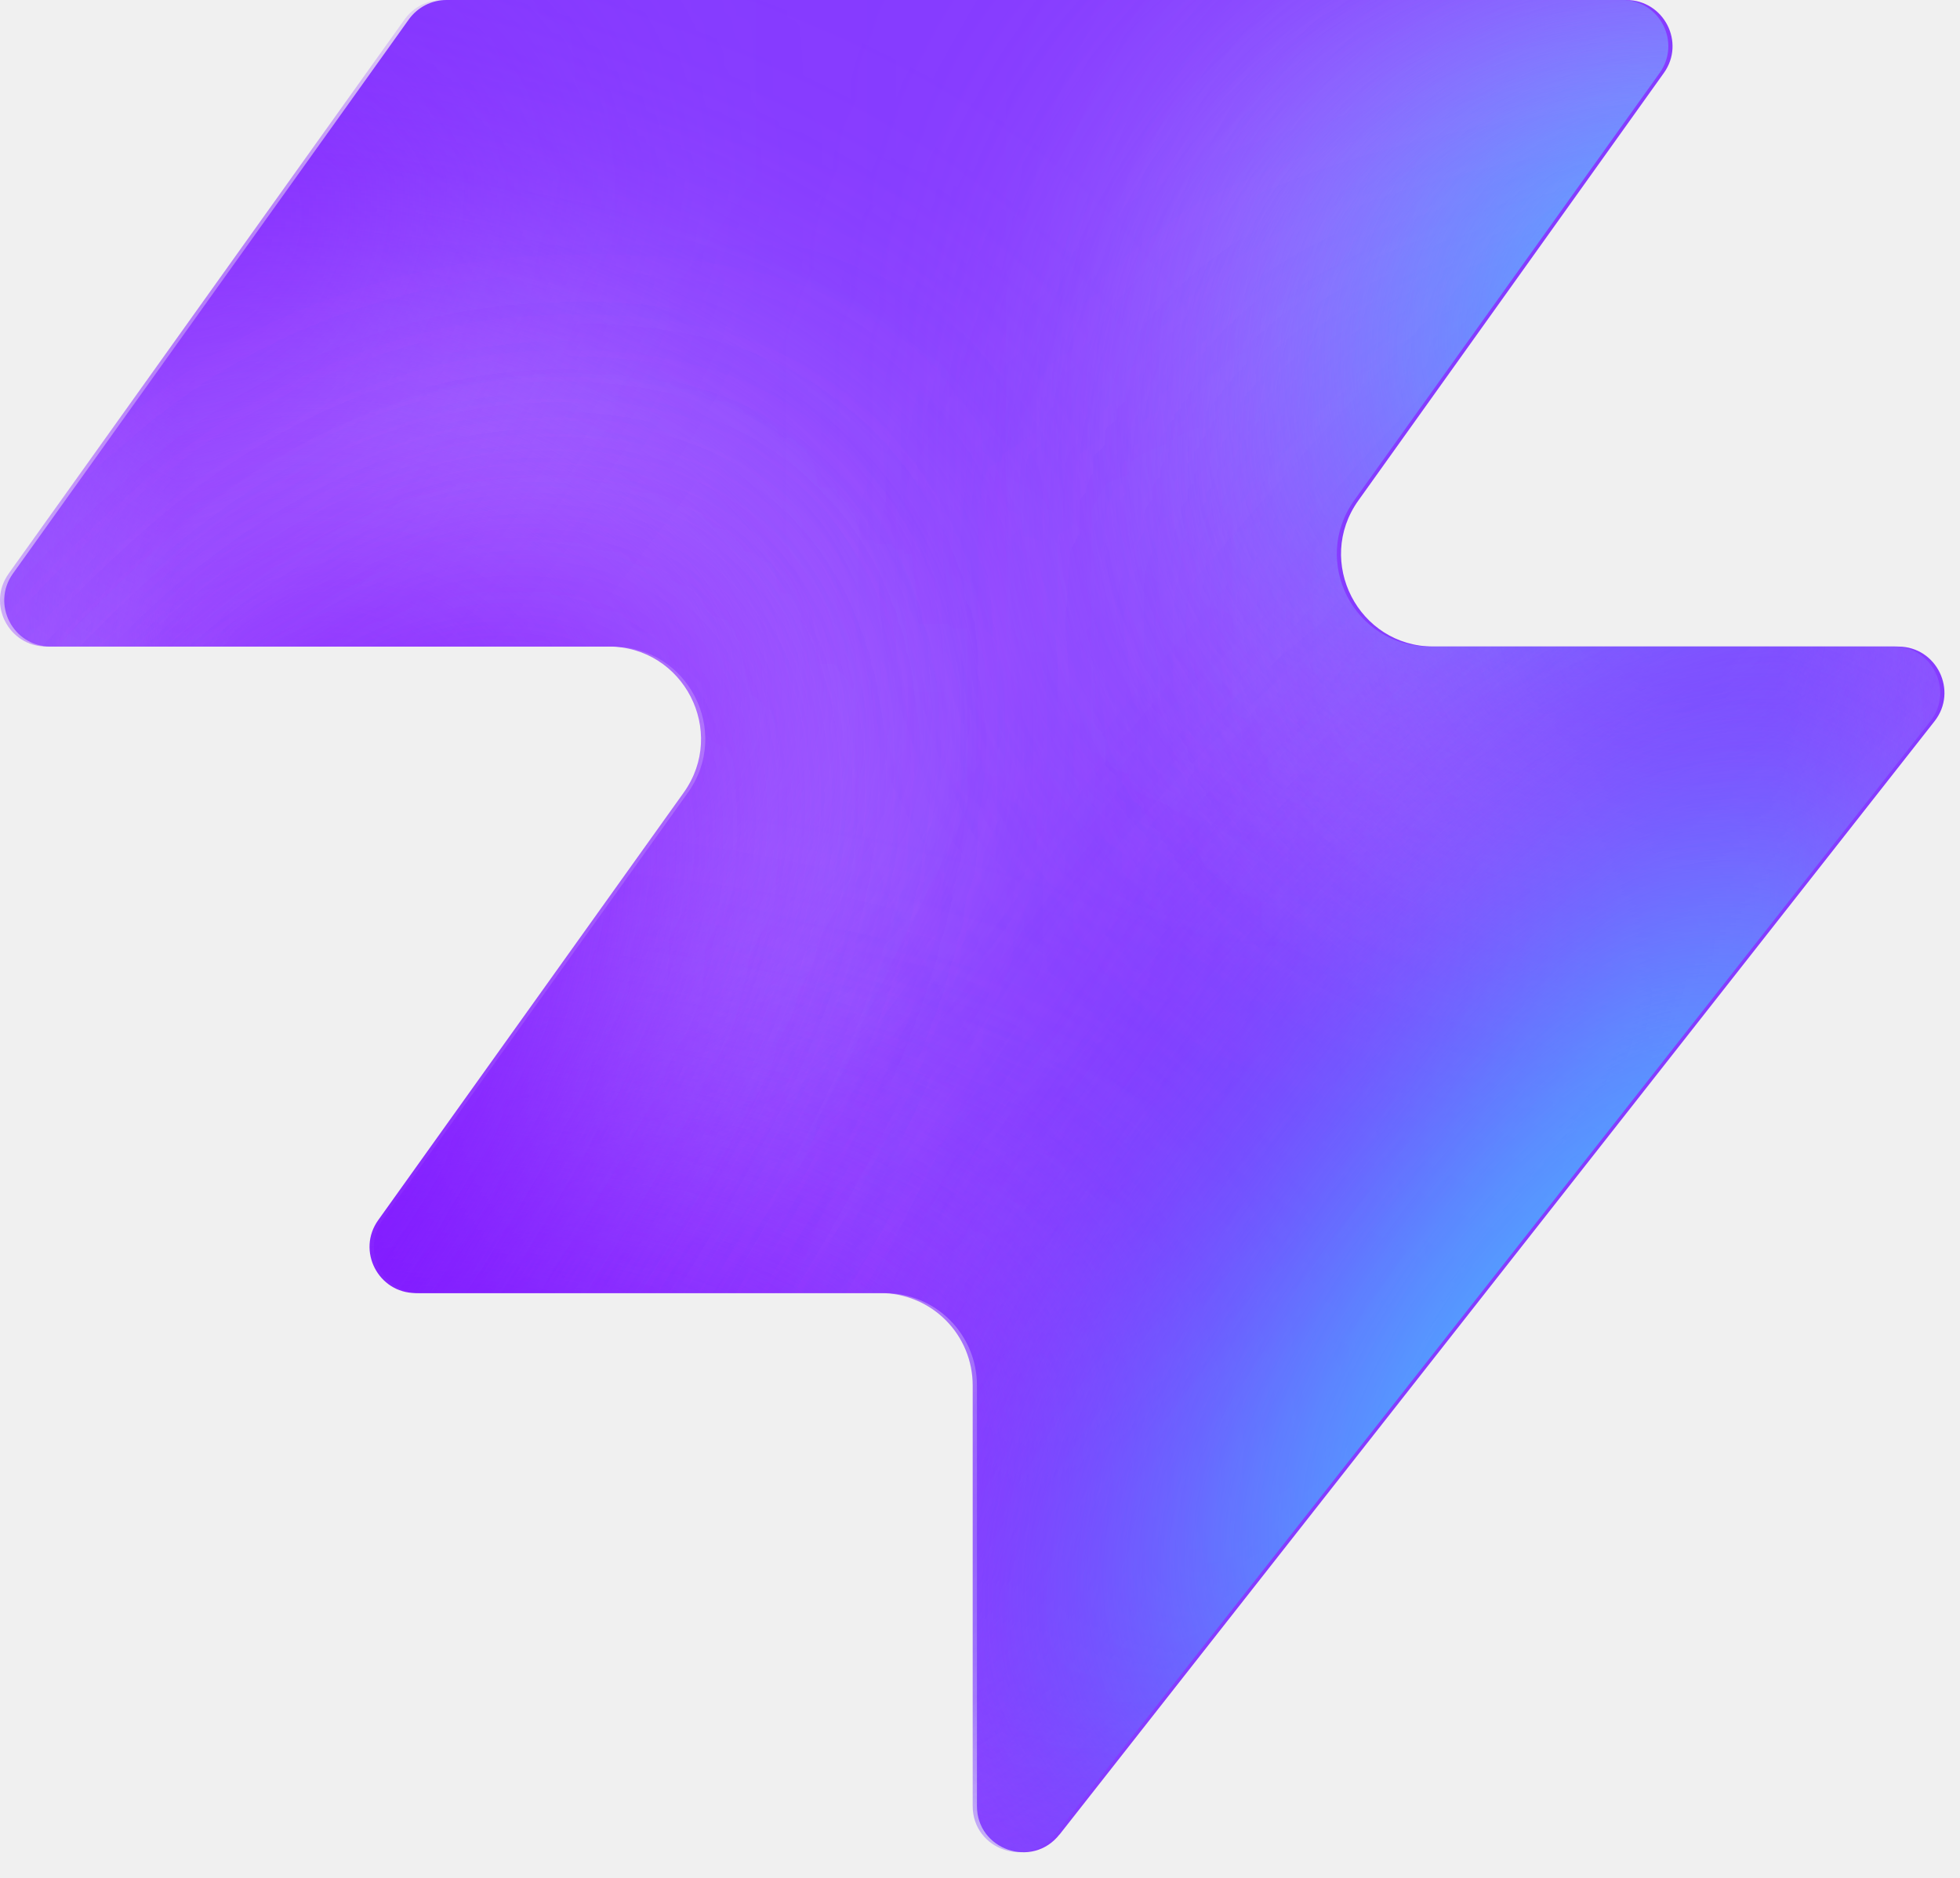
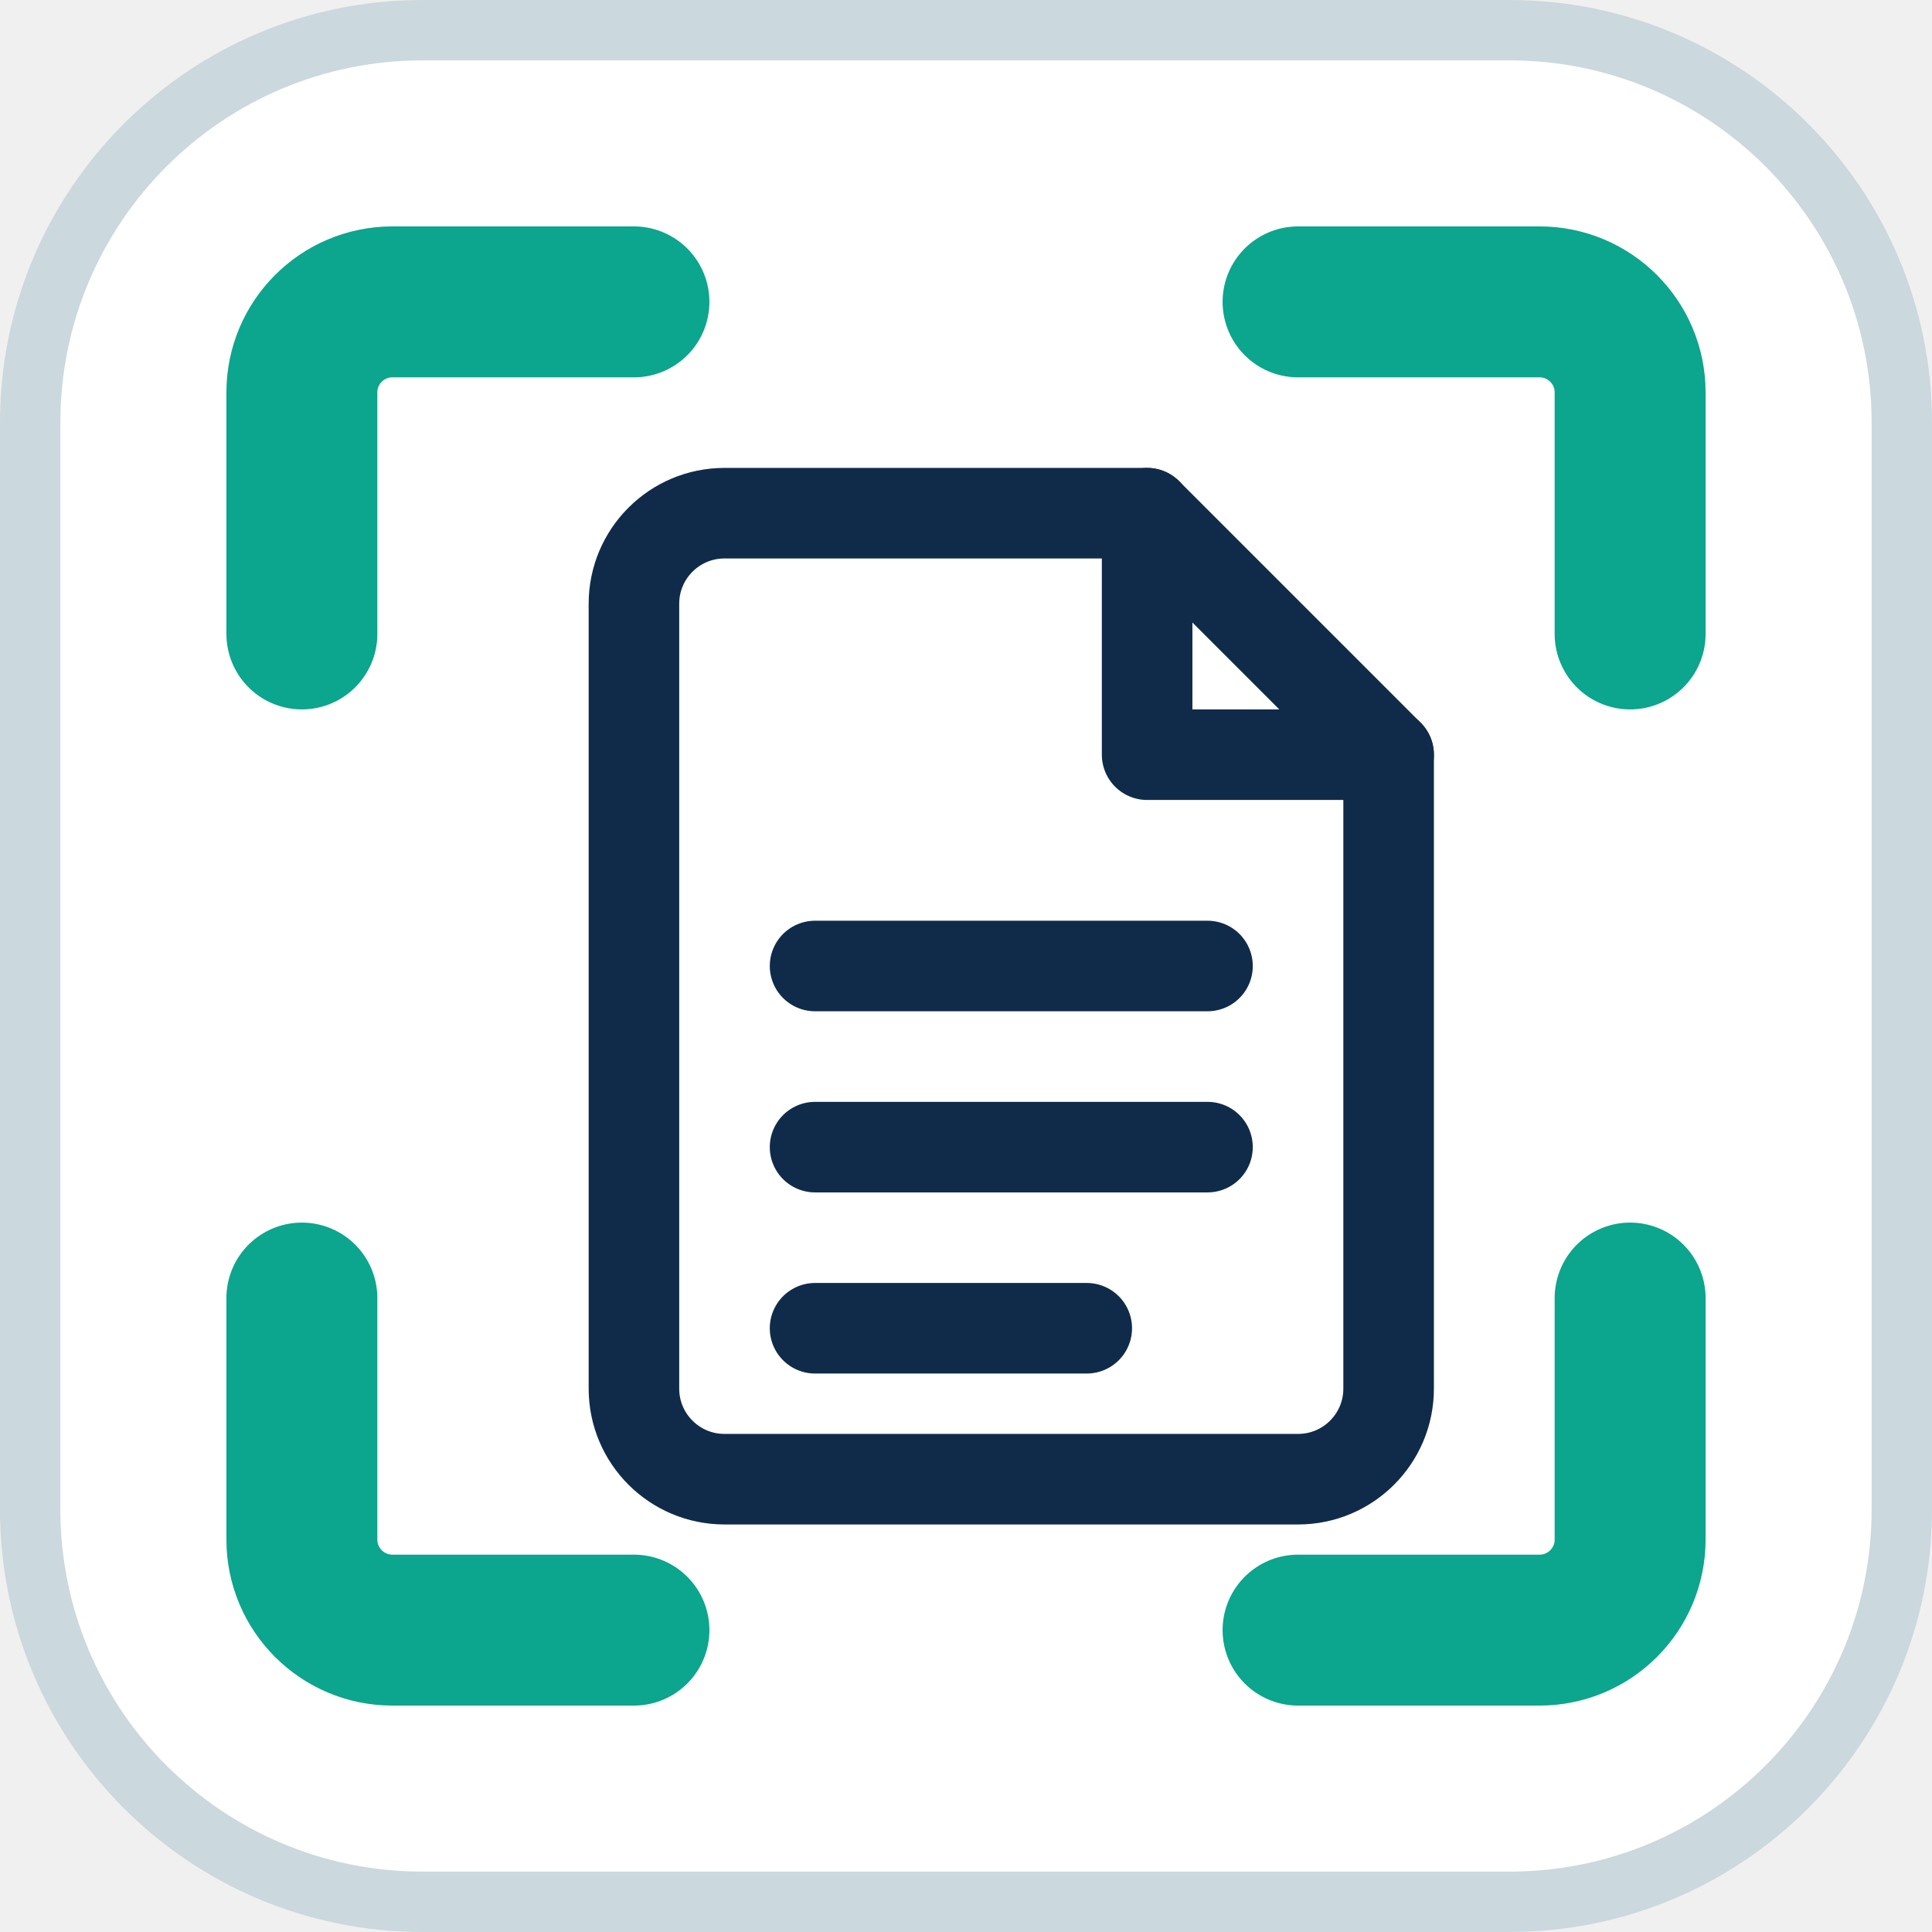
- <svg xmlns="http://www.w3.org/2000/svg" width="48" height="46" fill="none" viewBox="0 0 48 46">
-   <path fill="#863bff" d="M25.946 44.938c-.664.845-2.021.375-2.021-.698V33.937a2.26 2.26 0 0 0-2.262-2.262H10.287c-.92 0-1.456-1.04-.92-1.788l7.48-10.471c1.07-1.497 0-3.578-1.842-3.578H1.237c-.92 0-1.456-1.04-.92-1.788L10.013.474c.214-.297.556-.474.92-.474h28.894c.92 0 1.456 1.04.92 1.788l-7.48 10.471c-1.07 1.498 0 3.579 1.842 3.579h11.377c.943 0 1.473 1.088.89 1.83L25.947 44.94z" style="fill:#863bff;fill:color(display-p3 .525 .23 1);fill-opacity:1" />
-   <mask id="a" width="48" height="46" x="0" y="0" maskUnits="userSpaceOnUse" style="mask-type:alpha">
-     <path fill="#000" d="M25.842 44.938c-.664.844-2.021.375-2.021-.698V33.937a2.26 2.26 0 0 0-2.262-2.262H10.183c-.92 0-1.456-1.04-.92-1.788l7.48-10.471c1.07-1.498 0-3.579-1.842-3.579H1.133c-.92 0-1.456-1.04-.92-1.787L9.91.473c.214-.297.556-.474.92-.474h28.894c.92 0 1.456 1.04.92 1.788l-7.48 10.471c-1.07 1.498 0 3.578 1.842 3.578h11.377c.943 0 1.473 1.088.89 1.832L25.843 44.94z" style="fill:#000;fill-opacity:1" />
-   </mask>
-   <g mask="url(#a)">
-     <g filter="url(#b)">
-       <ellipse cx="5.508" cy="14.704" fill="#ede6ff" rx="5.508" ry="14.704" style="fill:#ede6ff;fill:color(display-p3 .927 .903 1);fill-opacity:1" transform="matrix(.00324 1 1 -.00324 -4.47 31.516)" />
-     </g>
-     <g filter="url(#c)">
-       <ellipse cx="10.399" cy="29.851" fill="#ede6ff" rx="10.399" ry="29.851" style="fill:#ede6ff;fill:color(display-p3 .927 .903 1);fill-opacity:1" transform="matrix(.00324 1 1 -.00324 -39.328 7.883)" />
-     </g>
-     <g filter="url(#d)">
-       <ellipse cx="5.508" cy="30.487" fill="#7e14ff" rx="5.508" ry="30.487" style="fill:#7e14ff;fill:color(display-p3 .492 .077 1);fill-opacity:1" transform="rotate(89.814 -25.913 -14.639)scale(1 -1)" />
-     </g>
-     <g filter="url(#e)">
-       <ellipse cx="5.508" cy="30.599" fill="#7e14ff" rx="5.508" ry="30.599" style="fill:#7e14ff;fill:color(display-p3 .492 .077 1);fill-opacity:1" transform="rotate(89.814 -32.644 -3.334)scale(1 -1)" />
-     </g>
-     <g filter="url(#f)">
-       <ellipse cx="5.508" cy="30.599" fill="#7e14ff" rx="5.508" ry="30.599" style="fill:#7e14ff;fill:color(display-p3 .492 .077 1);fill-opacity:1" transform="matrix(.00324 1 1 -.00324 -34.34 30.47)" />
-     </g>
-     <g filter="url(#g)">
-       <ellipse cx="14.072" cy="22.078" fill="#ede6ff" rx="14.072" ry="22.078" style="fill:#ede6ff;fill:color(display-p3 .927 .903 1);fill-opacity:1" transform="rotate(93.35 24.506 48.493)scale(-1 1)" />
-     </g>
-     <g filter="url(#h)">
-       <ellipse cx="3.47" cy="21.501" fill="#7e14ff" rx="3.47" ry="21.501" style="fill:#7e14ff;fill:color(display-p3 .492 .077 1);fill-opacity:1" transform="rotate(89.009 28.708 47.59)scale(-1 1)" />
-     </g>
-     <g filter="url(#i)">
-       <ellipse cx="3.47" cy="21.501" fill="#7e14ff" rx="3.47" ry="21.501" style="fill:#7e14ff;fill:color(display-p3 .492 .077 1);fill-opacity:1" transform="rotate(89.009 28.708 47.59)scale(-1 1)" />
-     </g>
-     <g filter="url(#j)">
-       <ellipse cx=".387" cy="8.972" fill="#7e14ff" rx="4.407" ry="29.108" style="fill:#7e14ff;fill:color(display-p3 .492 .077 1);fill-opacity:1" transform="rotate(39.51 .387 8.972)" />
-     </g>
-     <g filter="url(#k)">
-       <ellipse cx="47.523" cy="-6.092" fill="#7e14ff" rx="4.407" ry="29.108" style="fill:#7e14ff;fill:color(display-p3 .492 .077 1);fill-opacity:1" transform="rotate(37.892 47.523 -6.092)" />
-     </g>
-     <g filter="url(#l)">
-       <ellipse cx="41.412" cy="6.333" fill="#47bfff" rx="5.971" ry="9.665" style="fill:#47bfff;fill:color(display-p3 .28 .748 1);fill-opacity:1" transform="rotate(37.892 41.412 6.333)" />
-     </g>
-     <g filter="url(#m)">
-       <ellipse cx="-1.879" cy="38.332" fill="#7e14ff" rx="4.407" ry="29.108" style="fill:#7e14ff;fill:color(display-p3 .492 .077 1);fill-opacity:1" transform="rotate(37.892 -1.88 38.332)" />
-     </g>
-     <g filter="url(#n)">
-       <ellipse cx="-1.879" cy="38.332" fill="#7e14ff" rx="4.407" ry="29.108" style="fill:#7e14ff;fill:color(display-p3 .492 .077 1);fill-opacity:1" transform="rotate(37.892 -1.88 38.332)" />
-     </g>
-     <g filter="url(#o)">
-       <ellipse cx="35.651" cy="29.907" fill="#7e14ff" rx="4.407" ry="29.108" style="fill:#7e14ff;fill:color(display-p3 .492 .077 1);fill-opacity:1" transform="rotate(37.892 35.651 29.907)" />
-     </g>
-     <g filter="url(#p)">
-       <ellipse cx="38.418" cy="32.4" fill="#47bfff" rx="5.971" ry="15.297" style="fill:#47bfff;fill:color(display-p3 .28 .748 1);fill-opacity:1" transform="rotate(37.892 38.418 32.4)" />
-     </g>
+ <svg xmlns="http://www.w3.org/2000/svg" viewBox="0 0 64 64" role="img" aria-label="Document scanning">
+   <rect x="1" y="1" width="62" height="62" rx="13" fill="#FFFFFF" stroke="#CBD8DD" stroke-width="2" />
+   <g fill="none" stroke="#0CA58D" stroke-width="5" stroke-linecap="round" stroke-linejoin="round">
+     <path d="M21 10H13a3 3 0 0 0-3 3v8" />
+     <path d="M43 10h8a3 3 0 0 1 3 3v8" />
+     <path d="M10 43v8a3 3 0 0 0 3 3h8" />
+     <path d="M43 54h8a3 3 0 0 0 3-3v-8" />
  </g>
-   <defs>
-     <filter id="b" width="60.045" height="41.654" x="-19.77" y="16.149" color-interpolation-filters="sRGB" filterUnits="userSpaceOnUse">
-       <feFlood flood-opacity="0" result="BackgroundImageFix" />
-       <feBlend in="SourceGraphic" in2="BackgroundImageFix" result="shape" />
-       <feGaussianBlur result="effect1_foregroundBlur_2002_17158" stdDeviation="7.659" />
-     </filter>
-     <filter id="c" width="90.34" height="51.437" x="-54.613" y="-7.533" color-interpolation-filters="sRGB" filterUnits="userSpaceOnUse">
-       <feFlood flood-opacity="0" result="BackgroundImageFix" />
-       <feBlend in="SourceGraphic" in2="BackgroundImageFix" result="shape" />
-       <feGaussianBlur result="effect1_foregroundBlur_2002_17158" stdDeviation="7.659" />
-     </filter>
-     <filter id="d" width="79.355" height="29.4" x="-49.64" y="2.03" color-interpolation-filters="sRGB" filterUnits="userSpaceOnUse">
-       <feFlood flood-opacity="0" result="BackgroundImageFix" />
-       <feBlend in="SourceGraphic" in2="BackgroundImageFix" result="shape" />
-       <feGaussianBlur result="effect1_foregroundBlur_2002_17158" stdDeviation="4.596" />
-     </filter>
-     <filter id="e" width="79.579" height="29.4" x="-45.045" y="20.029" color-interpolation-filters="sRGB" filterUnits="userSpaceOnUse">
-       <feFlood flood-opacity="0" result="BackgroundImageFix" />
-       <feBlend in="SourceGraphic" in2="BackgroundImageFix" result="shape" />
-       <feGaussianBlur result="effect1_foregroundBlur_2002_17158" stdDeviation="4.596" />
-     </filter>
-     <filter id="f" width="79.579" height="29.4" x="-43.513" y="21.178" color-interpolation-filters="sRGB" filterUnits="userSpaceOnUse">
-       <feFlood flood-opacity="0" result="BackgroundImageFix" />
-       <feBlend in="SourceGraphic" in2="BackgroundImageFix" result="shape" />
-       <feGaussianBlur result="effect1_foregroundBlur_2002_17158" stdDeviation="4.596" />
-     </filter>
-     <filter id="g" width="74.749" height="58.852" x="15.756" y="-17.901" color-interpolation-filters="sRGB" filterUnits="userSpaceOnUse">
-       <feFlood flood-opacity="0" result="BackgroundImageFix" />
-       <feBlend in="SourceGraphic" in2="BackgroundImageFix" result="shape" />
-       <feGaussianBlur result="effect1_foregroundBlur_2002_17158" stdDeviation="7.659" />
-     </filter>
-     <filter id="h" width="61.377" height="25.362" x="23.548" y="2.284" color-interpolation-filters="sRGB" filterUnits="userSpaceOnUse">
-       <feFlood flood-opacity="0" result="BackgroundImageFix" />
-       <feBlend in="SourceGraphic" in2="BackgroundImageFix" result="shape" />
-       <feGaussianBlur result="effect1_foregroundBlur_2002_17158" stdDeviation="4.596" />
-     </filter>
-     <filter id="i" width="61.377" height="25.362" x="23.548" y="2.284" color-interpolation-filters="sRGB" filterUnits="userSpaceOnUse">
-       <feFlood flood-opacity="0" result="BackgroundImageFix" />
-       <feBlend in="SourceGraphic" in2="BackgroundImageFix" result="shape" />
-       <feGaussianBlur result="effect1_foregroundBlur_2002_17158" stdDeviation="4.596" />
-     </filter>
-     <filter id="j" width="56.045" height="63.649" x="-27.636" y="-22.853" color-interpolation-filters="sRGB" filterUnits="userSpaceOnUse">
-       <feFlood flood-opacity="0" result="BackgroundImageFix" />
-       <feBlend in="SourceGraphic" in2="BackgroundImageFix" result="shape" />
-       <feGaussianBlur result="effect1_foregroundBlur_2002_17158" stdDeviation="4.596" />
-     </filter>
-     <filter id="k" width="54.814" height="64.646" x="20.116" y="-38.415" color-interpolation-filters="sRGB" filterUnits="userSpaceOnUse">
-       <feFlood flood-opacity="0" result="BackgroundImageFix" />
-       <feBlend in="SourceGraphic" in2="BackgroundImageFix" result="shape" />
-       <feGaussianBlur result="effect1_foregroundBlur_2002_17158" stdDeviation="4.596" />
-     </filter>
-     <filter id="l" width="33.541" height="35.313" x="24.641" y="-11.323" color-interpolation-filters="sRGB" filterUnits="userSpaceOnUse">
-       <feFlood flood-opacity="0" result="BackgroundImageFix" />
-       <feBlend in="SourceGraphic" in2="BackgroundImageFix" result="shape" />
-       <feGaussianBlur result="effect1_foregroundBlur_2002_17158" stdDeviation="4.596" />
-     </filter>
-     <filter id="m" width="54.814" height="64.646" x="-29.286" y="6.009" color-interpolation-filters="sRGB" filterUnits="userSpaceOnUse">
-       <feFlood flood-opacity="0" result="BackgroundImageFix" />
-       <feBlend in="SourceGraphic" in2="BackgroundImageFix" result="shape" />
-       <feGaussianBlur result="effect1_foregroundBlur_2002_17158" stdDeviation="4.596" />
-     </filter>
-     <filter id="n" width="54.814" height="64.646" x="-29.286" y="6.009" color-interpolation-filters="sRGB" filterUnits="userSpaceOnUse">
-       <feFlood flood-opacity="0" result="BackgroundImageFix" />
-       <feBlend in="SourceGraphic" in2="BackgroundImageFix" result="shape" />
-       <feGaussianBlur result="effect1_foregroundBlur_2002_17158" stdDeviation="4.596" />
-     </filter>
-     <filter id="o" width="54.814" height="64.646" x="8.244" y="-2.416" color-interpolation-filters="sRGB" filterUnits="userSpaceOnUse">
-       <feFlood flood-opacity="0" result="BackgroundImageFix" />
-       <feBlend in="SourceGraphic" in2="BackgroundImageFix" result="shape" />
-       <feGaussianBlur result="effect1_foregroundBlur_2002_17158" stdDeviation="4.596" />
-     </filter>
-     <filter id="p" width="39.409" height="43.623" x="18.713" y="10.588" color-interpolation-filters="sRGB" filterUnits="userSpaceOnUse">
-       <feFlood flood-opacity="0" result="BackgroundImageFix" />
-       <feBlend in="SourceGraphic" in2="BackgroundImageFix" result="shape" />
-       <feGaussianBlur result="effect1_foregroundBlur_2002_17158" stdDeviation="4.596" />
-     </filter>
-   </defs>
+   <path d="M24 17h14l8 8v21a3 3 0 0 1-3 3H24a3 3 0 0 1-3-3V20a3 3 0 0 1 3-3Z" fill="#FFFFFF" stroke="#102B4A" stroke-width="3" stroke-linejoin="round" />
+   <path d="M38 17v8h8M27 32h13M27 38h13M27 44h9" fill="none" stroke="#102B4A" stroke-width="3" stroke-linecap="round" stroke-linejoin="round" />
</svg>
